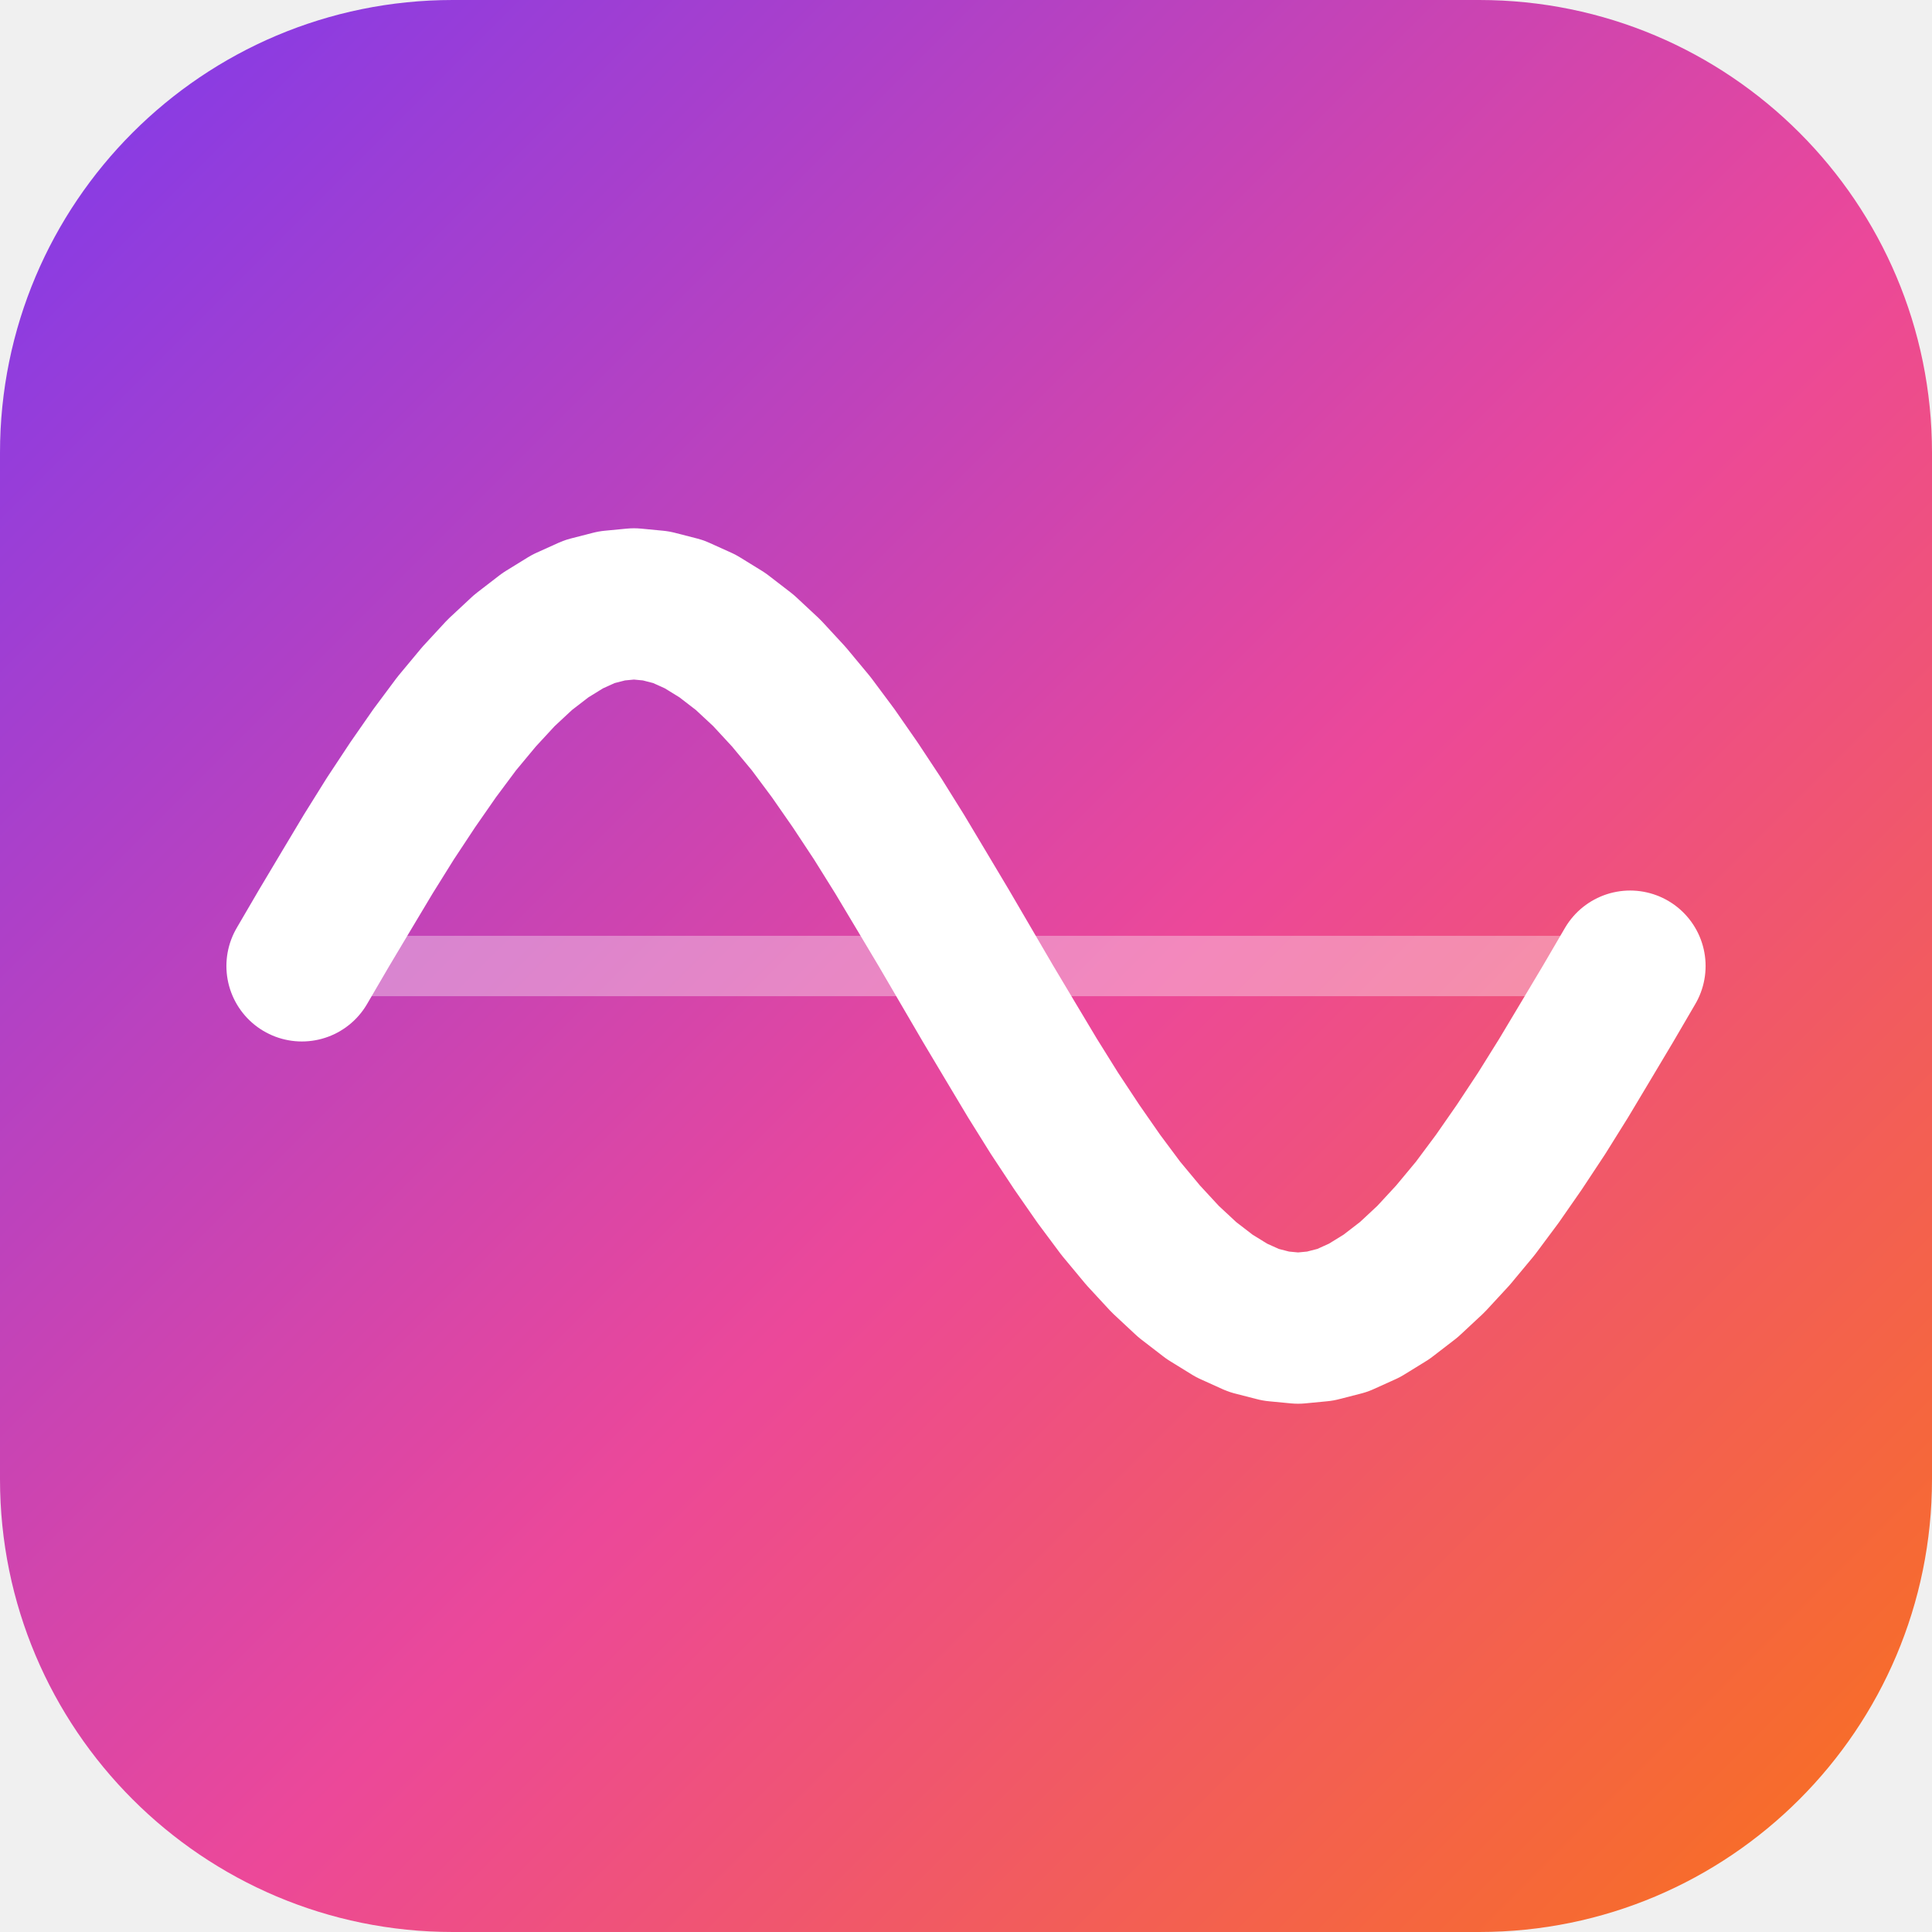
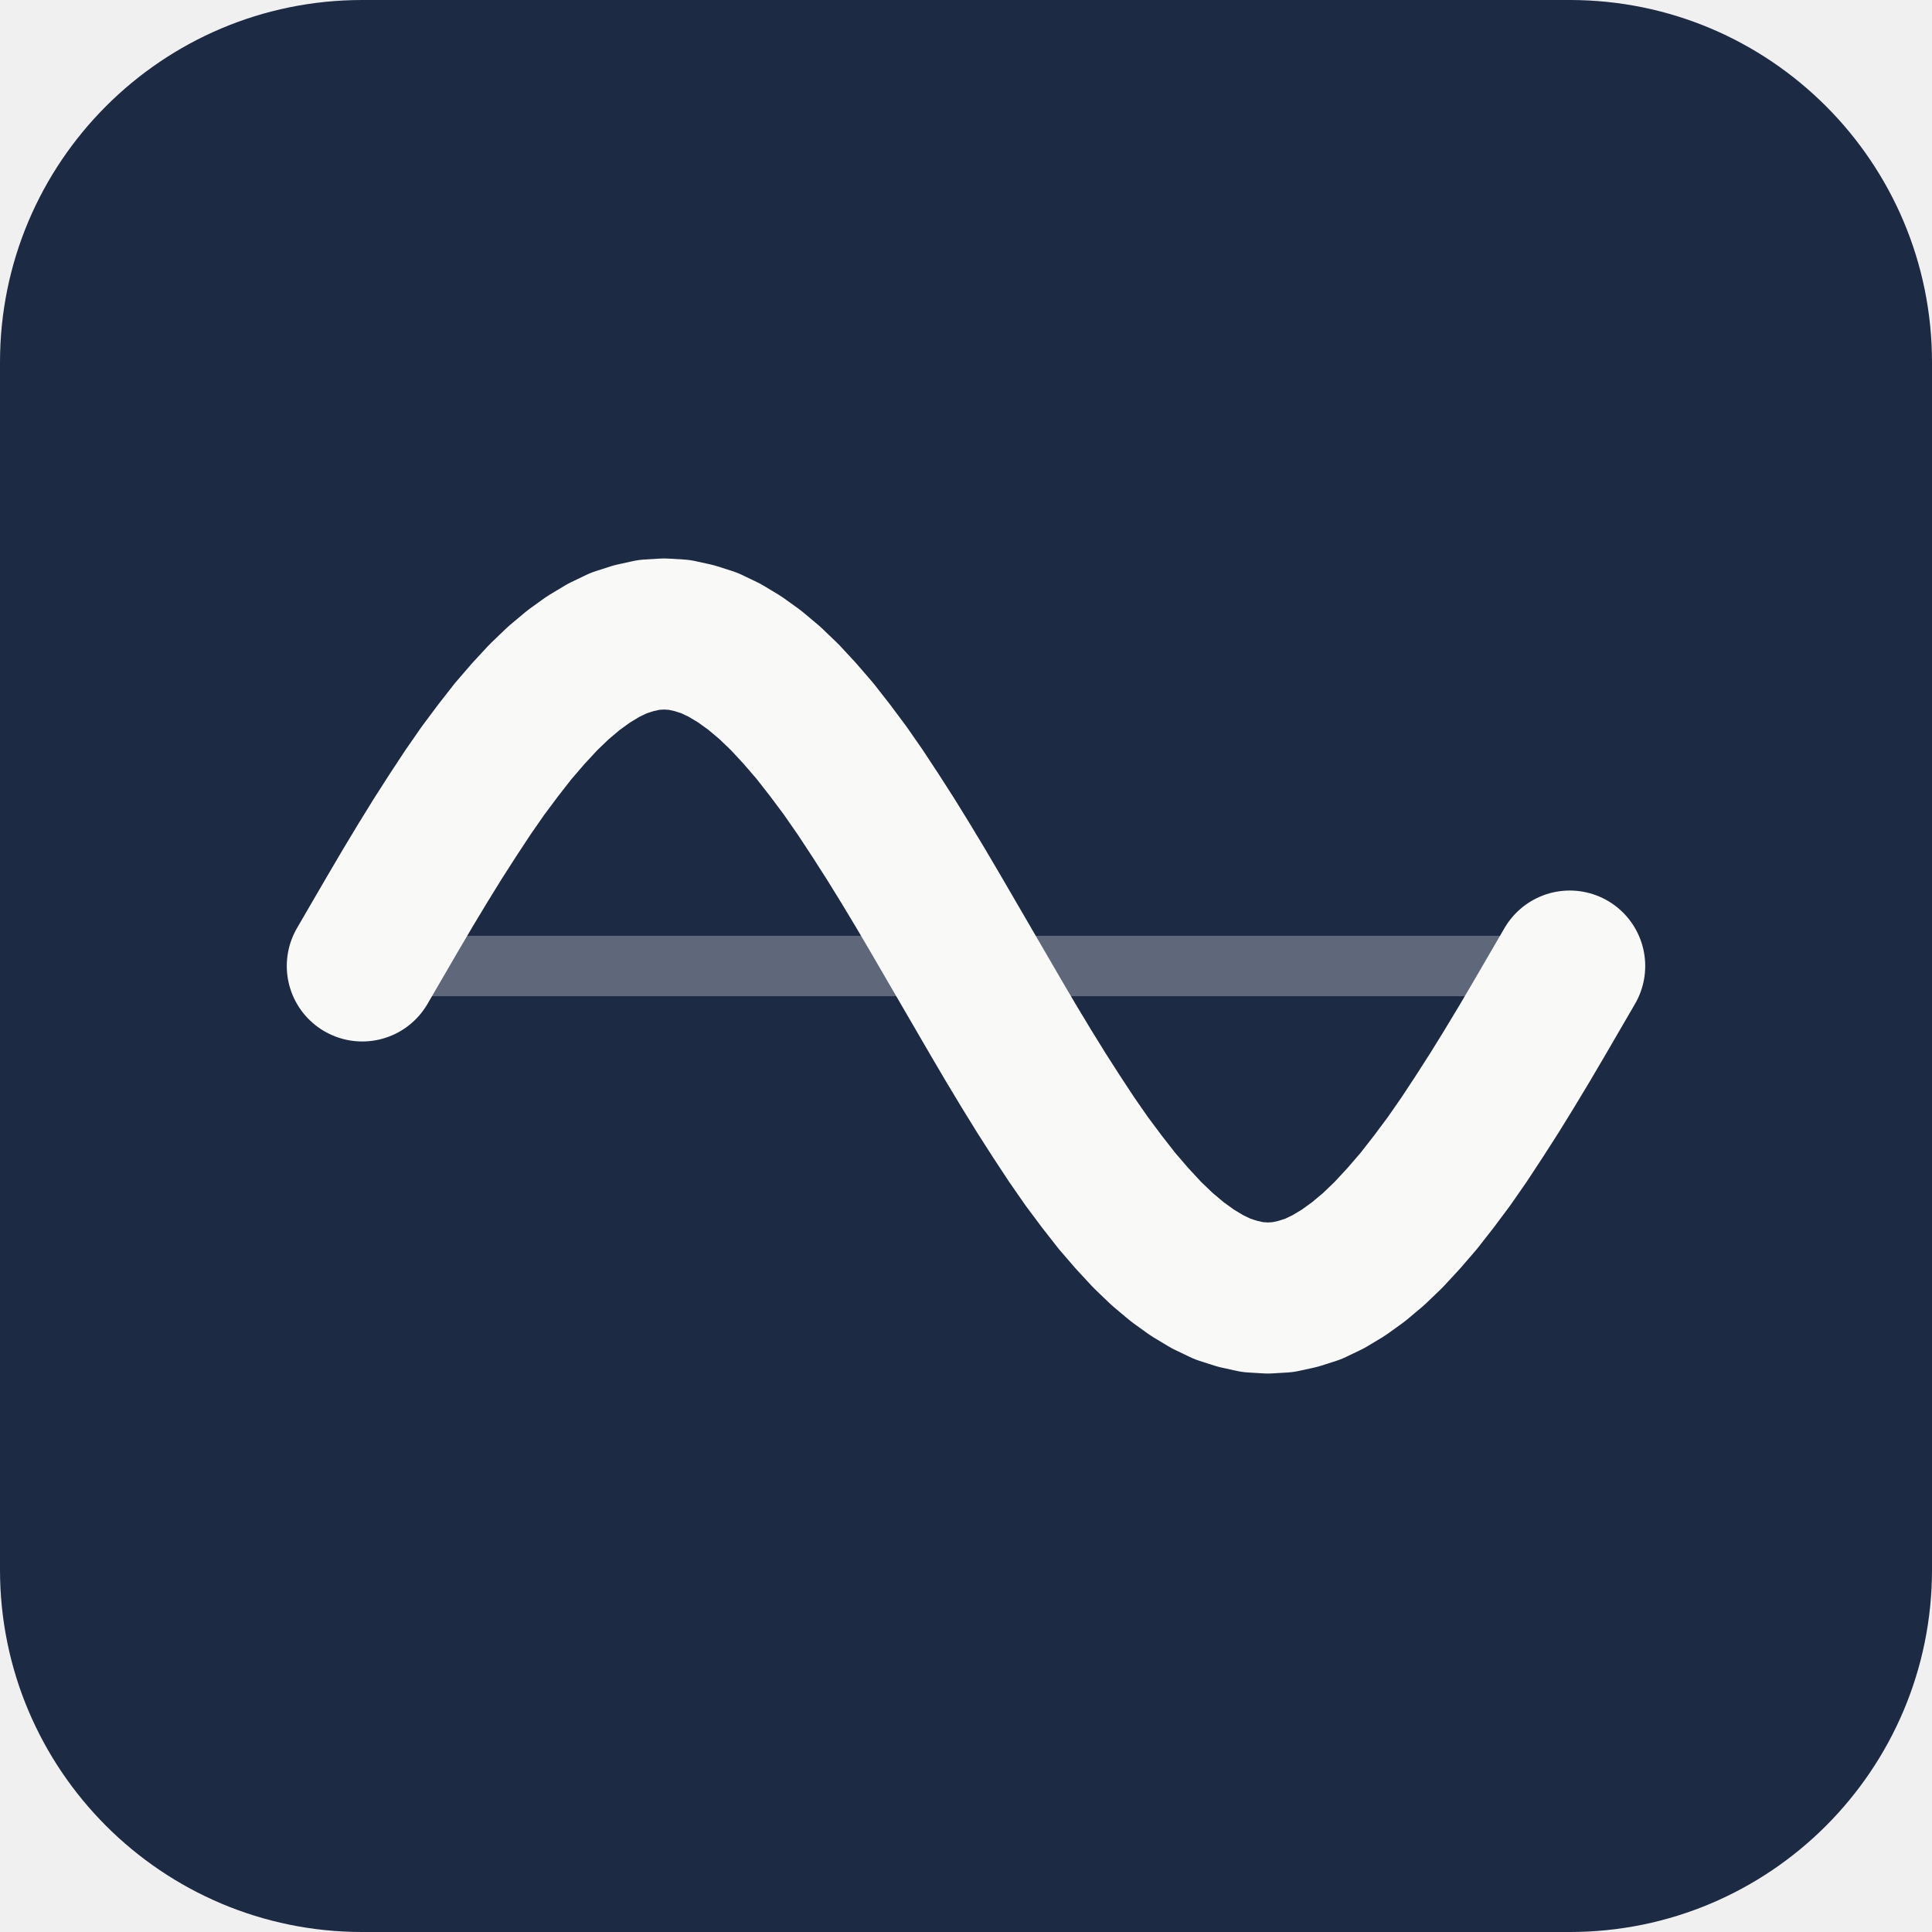
<svg xmlns="http://www.w3.org/2000/svg" viewBox="0 0 64 64">
-   <defs>
-     <linearGradient id="g" x1="0" y1="0" x2="1" y2="1">
-       <stop offset="0" stop-color="#7c3aed" />
-       <stop offset="0.55" stop-color="#ec4899" />
-       <stop offset="1" stop-color="#f97316" />
-     </linearGradient>
-   </defs>
-   <rect width="64" height="64" rx="15" fill="url(#g)" />
-   <path d="M10 32 H54" stroke="#fff" stroke-opacity="0.35" stroke-width="2" stroke-linecap="round" />
-   <path d="M10.00,32.00 L10.73,30.75 L11.47,29.51 L12.20,28.29 L12.93,27.12 L13.67,26.00 L14.40,24.95 L15.13,23.97 L15.87,23.08 L16.60,22.29 L17.33,21.61 L18.07,21.04 L18.80,20.59 L19.53,20.26 L20.27,20.07 L21.00,20.00 L21.73,20.07 L22.47,20.26 L23.20,20.59 L23.93,21.04 L24.67,21.61 L25.40,22.29 L26.13,23.08 L26.87,23.97 L27.60,24.95 L28.33,26.00 L29.07,27.12 L29.80,28.29 L30.53,29.51 L31.27,30.75 L32.00,32.00 L32.73,33.25 L33.47,34.49 L34.20,35.71 L34.93,36.88 L35.67,38.00 L36.40,39.05 L37.13,40.03 L37.87,40.92 L38.60,41.71 L39.33,42.39 L40.07,42.96 L40.80,43.41 L41.53,43.74 L42.27,43.93 L43.00,44.00 L43.73,43.93 L44.47,43.74 L45.20,43.41 L45.93,42.96 L46.67,42.39 L47.40,41.71 L48.13,40.92 L48.87,40.03 L49.60,39.05 L50.33,38.00 L51.07,36.88 L51.80,35.71 L52.53,34.49 L53.27,33.25 L54.00,32.00" fill="none" stroke="#fff" stroke-width="5" stroke-linecap="round" stroke-linejoin="round" />
+   <rect width="64" height="64" rx="12" fill="#1d2a44" />
+   <path d="M12 32 H52" stroke="#f9faf7" stroke-opacity="0.3" stroke-width="2" stroke-linecap="round" />
+   <path d="M12.00,32.00 L12.50,31.14 L13.00,30.28 L13.50,29.43 L14.00,28.60 L14.50,27.79 L15.00,27.01 L15.50,26.25 L16.00,25.53 L16.50,24.86 L17.00,24.22 L17.50,23.64 L18.00,23.10 L18.50,22.62 L19.00,22.20 L19.50,21.84 L20.00,21.54 L20.50,21.30 L21.00,21.14 L21.50,21.03 L22.00,21.00 L22.50,21.03 L23.00,21.14 L23.50,21.30 L24.00,21.54 L24.50,21.84 L25.00,22.20 L25.50,22.62 L26.00,23.10 L26.50,23.64 L27.00,24.22 L27.50,24.86 L28.00,25.53 L28.50,26.25 L29.00,27.01 L29.50,27.79 L30.00,28.60 L30.50,29.43 L31.00,30.28 L31.50,31.14 L32.00,32.00 L32.50,32.86 L33.00,33.72 L33.50,34.57 L34.00,35.40 L34.50,36.21 L35.00,36.99 L35.50,37.75 L36.00,38.47 L36.50,39.14 L37.00,39.78 L37.50,40.36 L38.00,40.90 L38.50,41.38 L39.00,41.80 L39.50,42.16 L40.00,42.46 L40.50,42.70 L41.00,42.86 L41.50,42.97 L42.00,43.00 L42.50,42.97 L43.00,42.86 L43.50,42.70 L44.00,42.46 L44.50,42.16 L45.00,41.80 L45.50,41.38 L46.00,40.90 L46.50,40.36 L47.00,39.78 L47.50,39.14 L48.00,38.47 L48.50,37.75 L49.00,36.99 L49.50,36.21 L50.00,35.40 L50.50,34.57 L51.00,33.72 L51.50,32.86 L52.00,32.00" fill="none" stroke="#f9faf7" stroke-width="5" stroke-linecap="round" stroke-linejoin="round" />
</svg>
